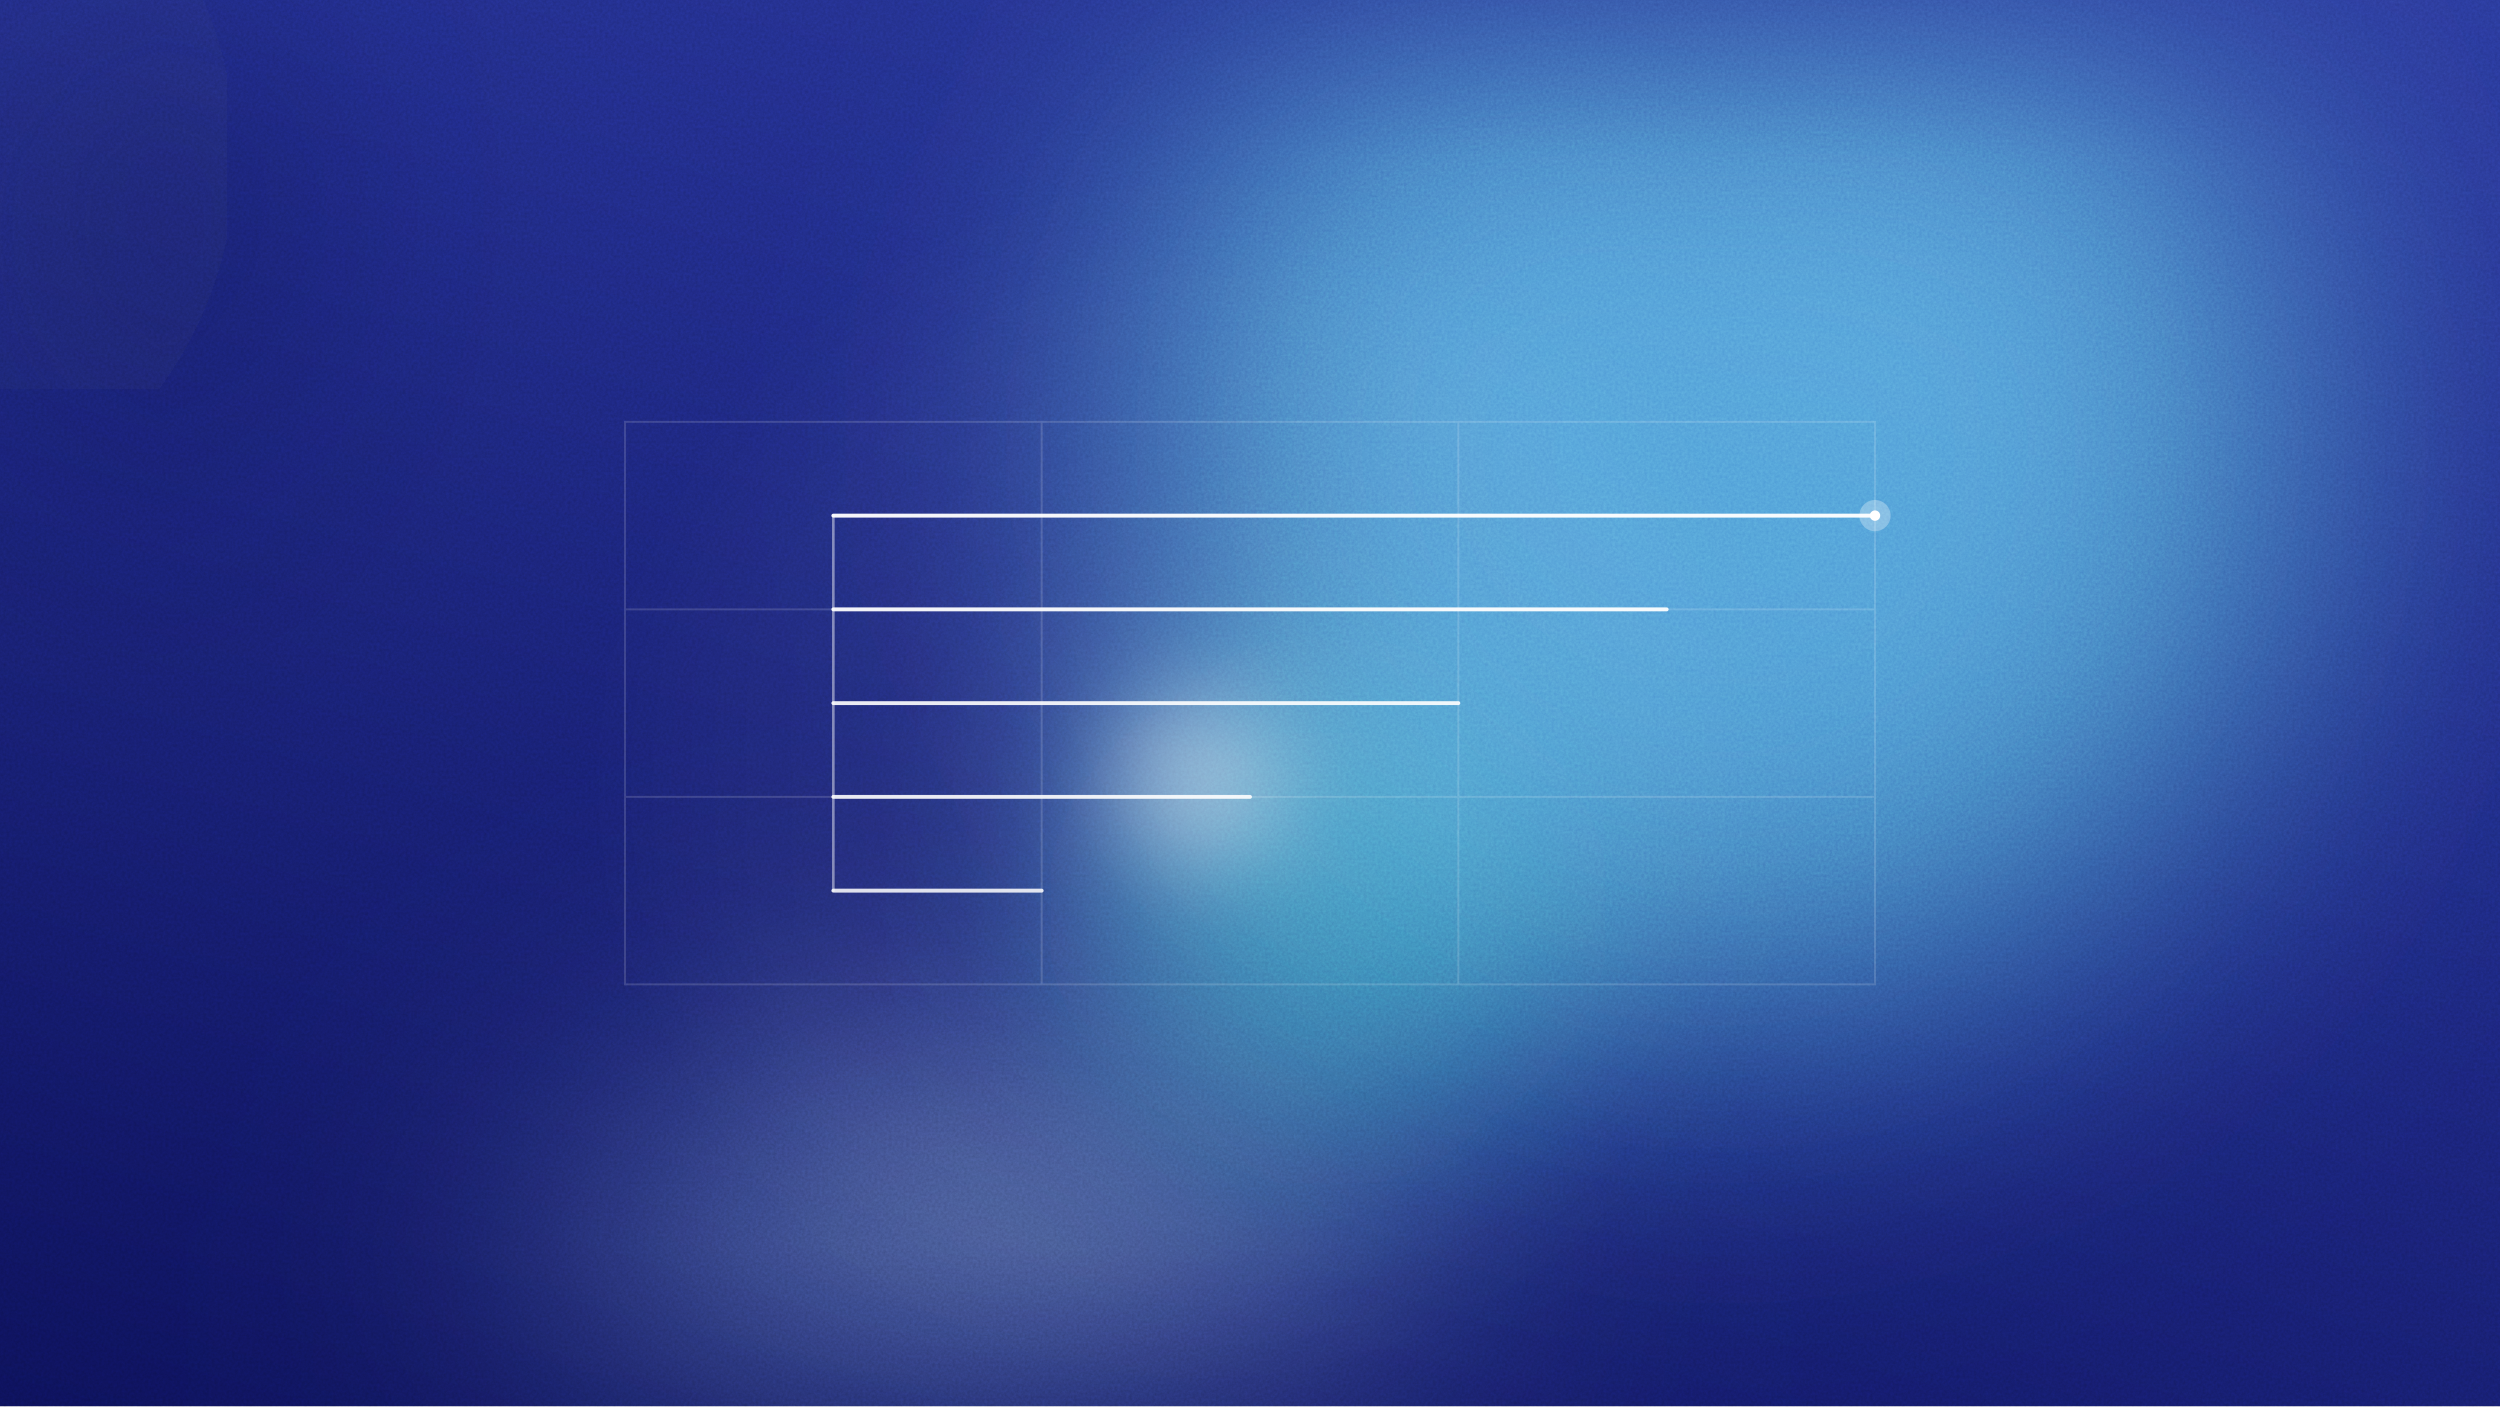
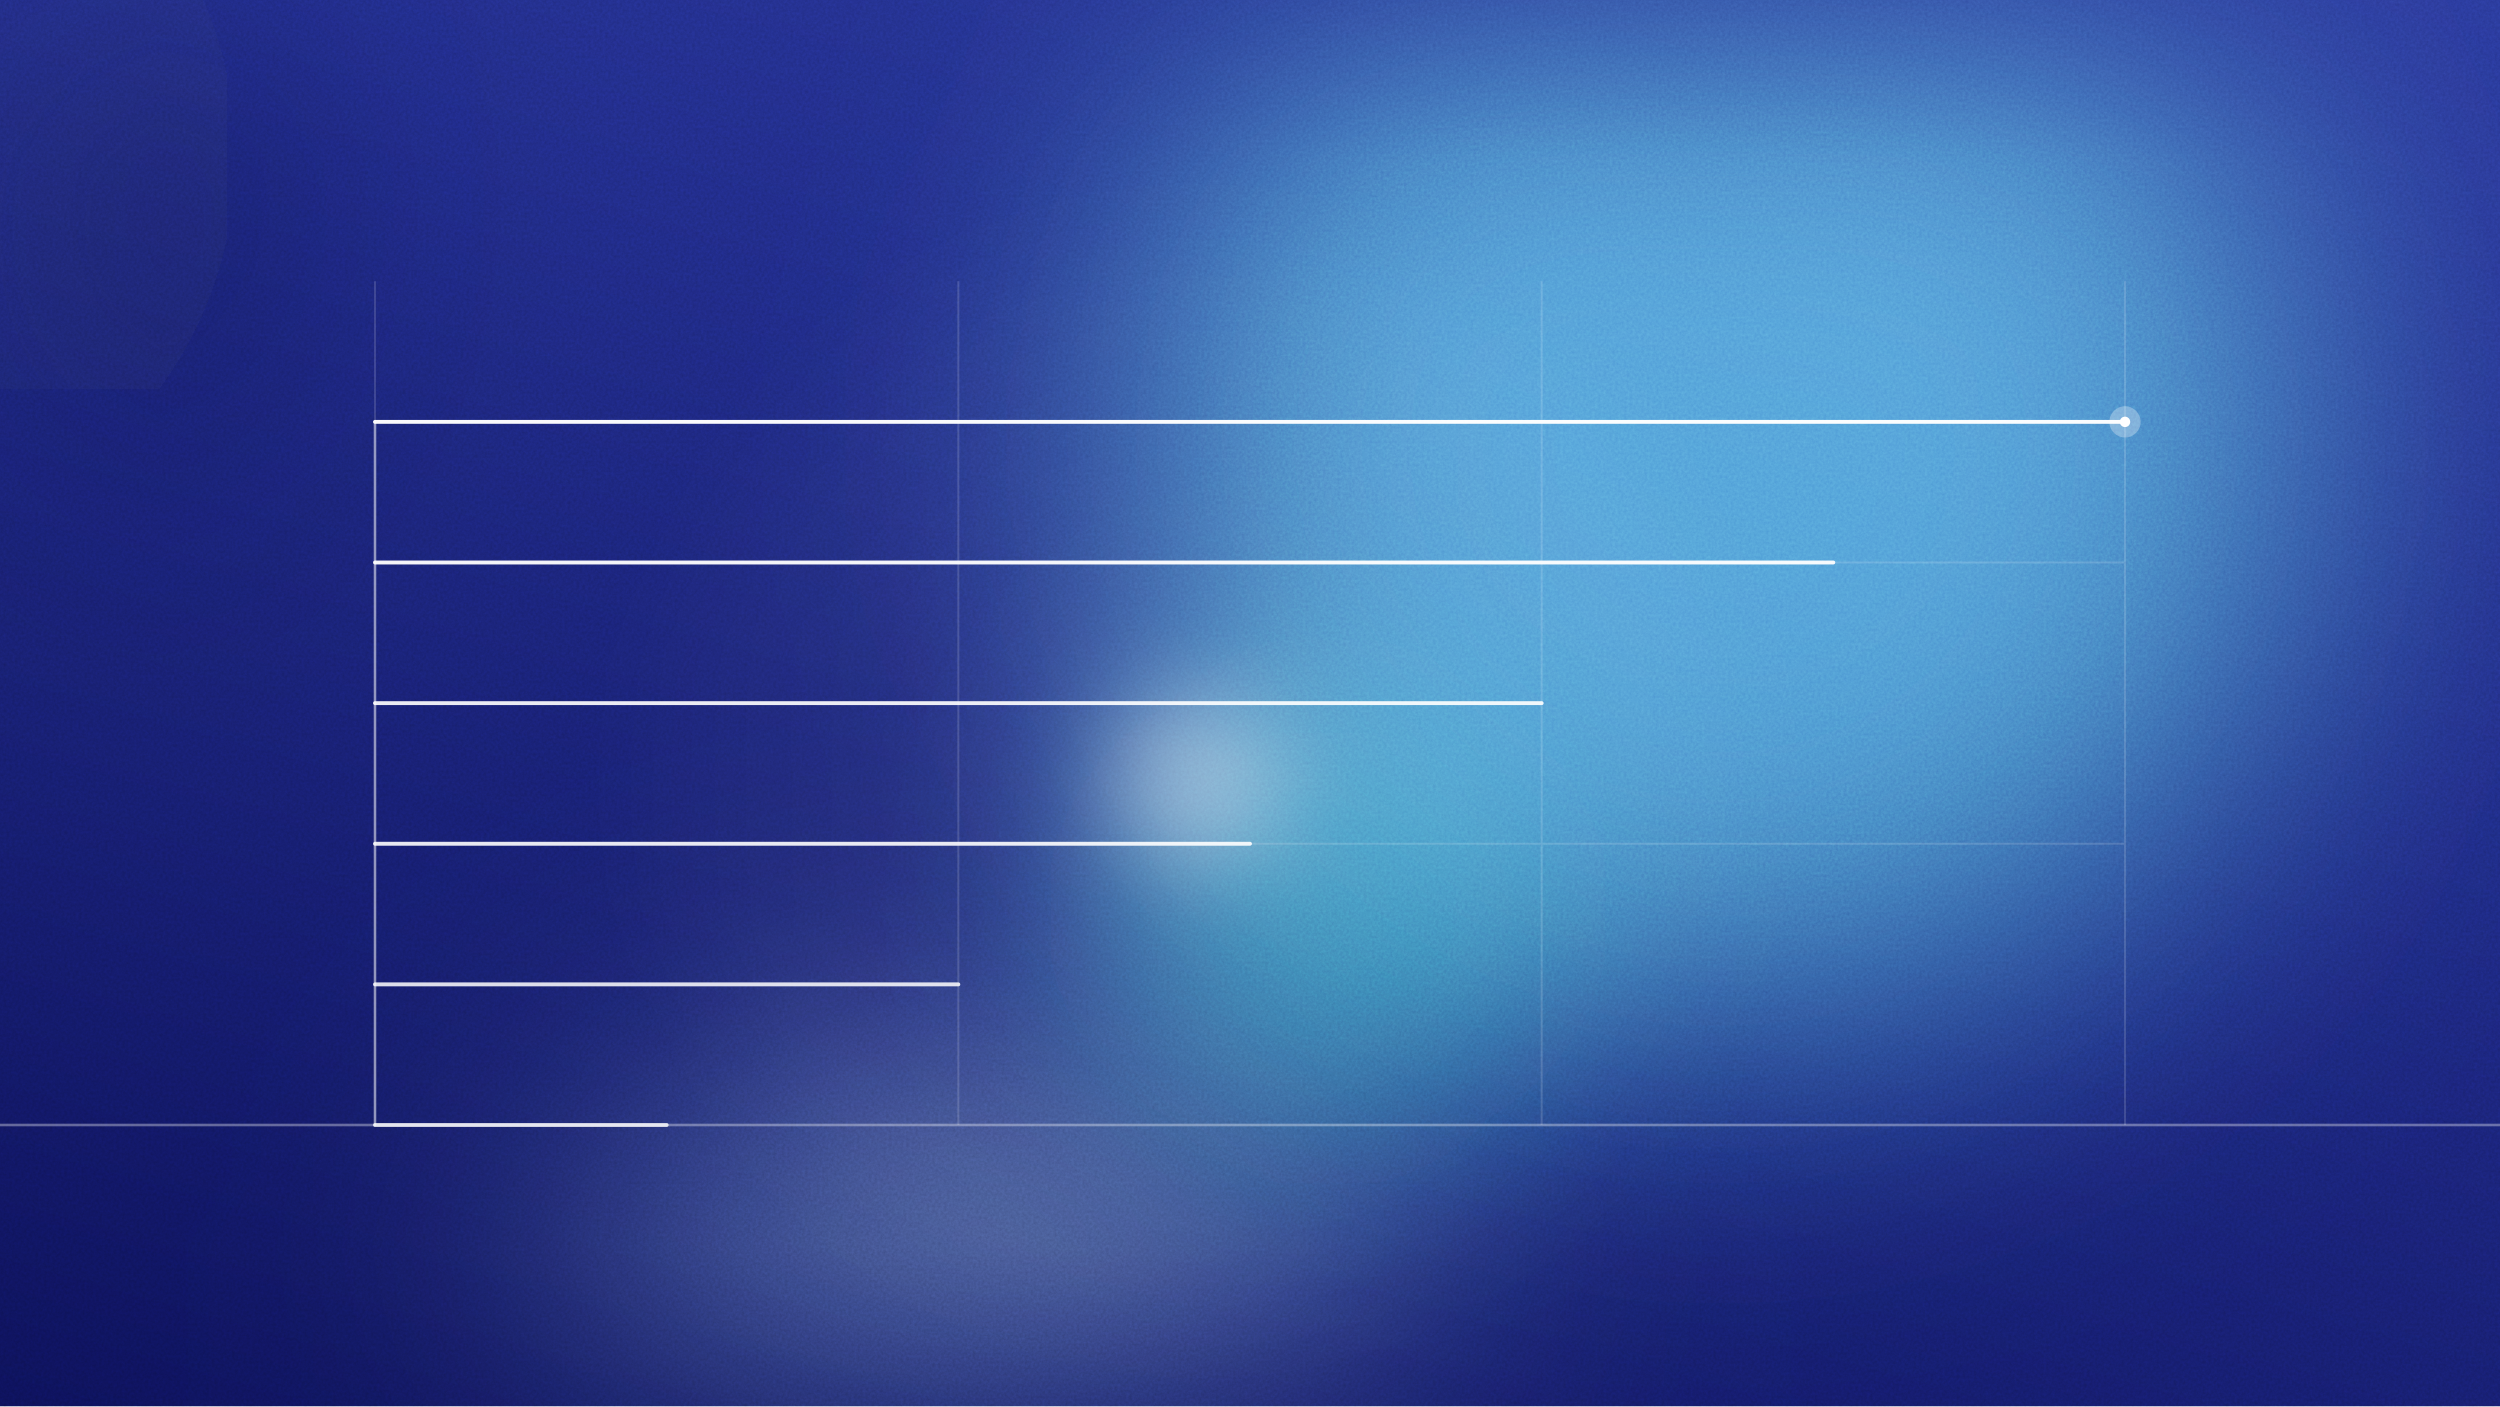
<svg xmlns="http://www.w3.org/2000/svg" width="960" height="540" viewBox="0 0 960 540">
  <defs>
    <linearGradient id="bg" x1="20%" y1="110%" x2="80%" y2="-10%">
      <stop offset="0%" stop-color="#0D1155" />
      <stop offset="100%" stop-color="#283593" />
    </linearGradient>
    <filter id="blurXL" x="-100%" y="-100%" width="300%" height="300%">
      <feGaussianBlur stdDeviation="65" />
    </filter>
    <filter id="blurL" x="-100%" y="-100%" width="300%" height="300%">
      <feGaussianBlur stdDeviation="38" />
    </filter>
    <filter id="blurM" x="-100%" y="-100%" width="300%" height="300%">
      <feGaussianBlur stdDeviation="24" />
    </filter>
    <filter id="grain">
      <feTurbulence type="fractalNoise" baseFrequency="0.9" numOctaves="4" stitchTiles="stitch" result="noise" />
      <feColorMatrix in="noise" type="matrix" values="0 0 0 0 1  0 0 0 0 1  0 0 0 0 1  0 0 0 0.6 0" />
    </filter>
  </defs>
  <rect width="960" height="540" fill="url(#bg)" />
  <circle cx="660" cy="170" r="220" fill="#4FC3F7" opacity="0.7" filter="url(#blurXL)" style="mix-blend-mode:screen" />
  <circle cx="380" cy="610" r="190" fill="#B3E5FC" opacity="0.5" filter="url(#blurXL)" style="mix-blend-mode:screen" />
  <circle cx="510" cy="350" r="90" fill="#18FFFF" opacity="0.32" filter="url(#blurL)" style="mix-blend-mode:screen" />
  <circle cx="-60" cy="60" r="150" fill="#070830" opacity="0.45" filter="url(#blurXL)" />
  <rect width="960" height="540" filter="url(#grain)" style="mix-blend-mode:overlay" opacity="0.4" />
  <g filter="url(#blurM)">
    <g transform="translate(460, 300)">
      <circle cx="0" cy="0" r="180" fill="none" stroke="#FFFFFF" stroke-width="5" opacity="0.26" />
      <circle cx="0" cy="0" r="130" fill="none" stroke="#FFFFFF" stroke-width="5" opacity="0.36" />
      <circle cx="0" cy="0" r="80" fill="none" stroke="#FFFFFF" stroke-width="7" opacity="0.5" />
      <circle cx="0" cy="0" r="36" fill="#FFFFFF" opacity="0.6" />
    </g>
  </g>
  <g stroke="#FFFFFF" stroke-width="0.75" opacity="0.15">
-     <rect x="240" y="162" width="480" height="216" fill="none" vector-effect="non-scaling-stroke" />
-     <line x1="400" y1="162" x2="400" y2="378" vector-effect="non-scaling-stroke" />
-     <line x1="560" y1="162" x2="560" y2="378" vector-effect="non-scaling-stroke" />
-     <line x1="240" y1="234" x2="720" y2="234" vector-effect="non-scaling-stroke" />
-     <line x1="240" y1="306" x2="720" y2="306" vector-effect="non-scaling-stroke" />
+     <line x1="144" y1="108" x2="144" y2="432" vector-effect="non-scaling-stroke" />
+     <line x1="368" y1="108" x2="368" y2="432" vector-effect="non-scaling-stroke" />
+     <line x1="592" y1="108" x2="592" y2="432" vector-effect="non-scaling-stroke" />
+     <line x1="816" y1="108" x2="816" y2="432" vector-effect="non-scaling-stroke" />
+     <line x1="144" y1="216" x2="816" y2="216" vector-effect="non-scaling-stroke" />
+     <line x1="144" y1="324" x2="816" y2="324" vector-effect="non-scaling-stroke" />
  </g>
+   <line x1="0" y1="432" x2="960" y2="432" stroke="#FFFFFF" stroke-width="1" opacity="0.35" vector-effect="non-scaling-stroke" />
  <g stroke="#FFFFFF" fill="none" stroke-linecap="round">
-     <line x1="320" y1="342" x2="320" y2="198" stroke-width="1" opacity="0.45" vector-effect="non-scaling-stroke" />
-     <line x1="320" y1="342" x2="400" y2="342" stroke-width="1.5" opacity="0.85" vector-effect="non-scaling-stroke" />
-     <line x1="320" y1="306" x2="480" y2="306" stroke-width="1.5" opacity="0.88" vector-effect="non-scaling-stroke" />
-     <line x1="320" y1="270" x2="560" y2="270" stroke-width="1.5" opacity="0.9" vector-effect="non-scaling-stroke" />
-     <line x1="320" y1="234" x2="640" y2="234" stroke-width="1.5" opacity="0.93" vector-effect="non-scaling-stroke" />
-     <line x1="320" y1="198" x2="720" y2="198" stroke-width="1.5" opacity="0.95" vector-effect="non-scaling-stroke" />
+     <line x1="144" y1="432" x2="144" y2="162" stroke-width="1" opacity="0.45" vector-effect="non-scaling-stroke" />
+     <line x1="144" y1="432" x2="256" y2="432" stroke-width="1.5" opacity="0.82" vector-effect="non-scaling-stroke" />
+     <line x1="144" y1="378" x2="368" y2="378" stroke-width="1.5" opacity="0.85" vector-effect="non-scaling-stroke" />
+     <line x1="144" y1="324" x2="480" y2="324" stroke-width="1.5" opacity="0.88" vector-effect="non-scaling-stroke" />
+     <line x1="144" y1="270" x2="592" y2="270" stroke-width="1.5" opacity="0.91" vector-effect="non-scaling-stroke" />
+     <line x1="144" y1="216" x2="704" y2="216" stroke-width="1.5" opacity="0.94" vector-effect="non-scaling-stroke" />
+     <line x1="144" y1="162" x2="816" y2="162" stroke-width="1.5" opacity="0.97" vector-effect="non-scaling-stroke" />
  </g>
  <g fill="#FFFFFF">
-     <circle cx="720" cy="198" r="6" opacity="0.3" />
-     <circle cx="720" cy="198" r="2" opacity="1" />
+     <circle cx="816" cy="162" r="6" opacity="0.3" />
+     <circle cx="816" cy="162" r="2" opacity="1" />
  </g>
</svg>
